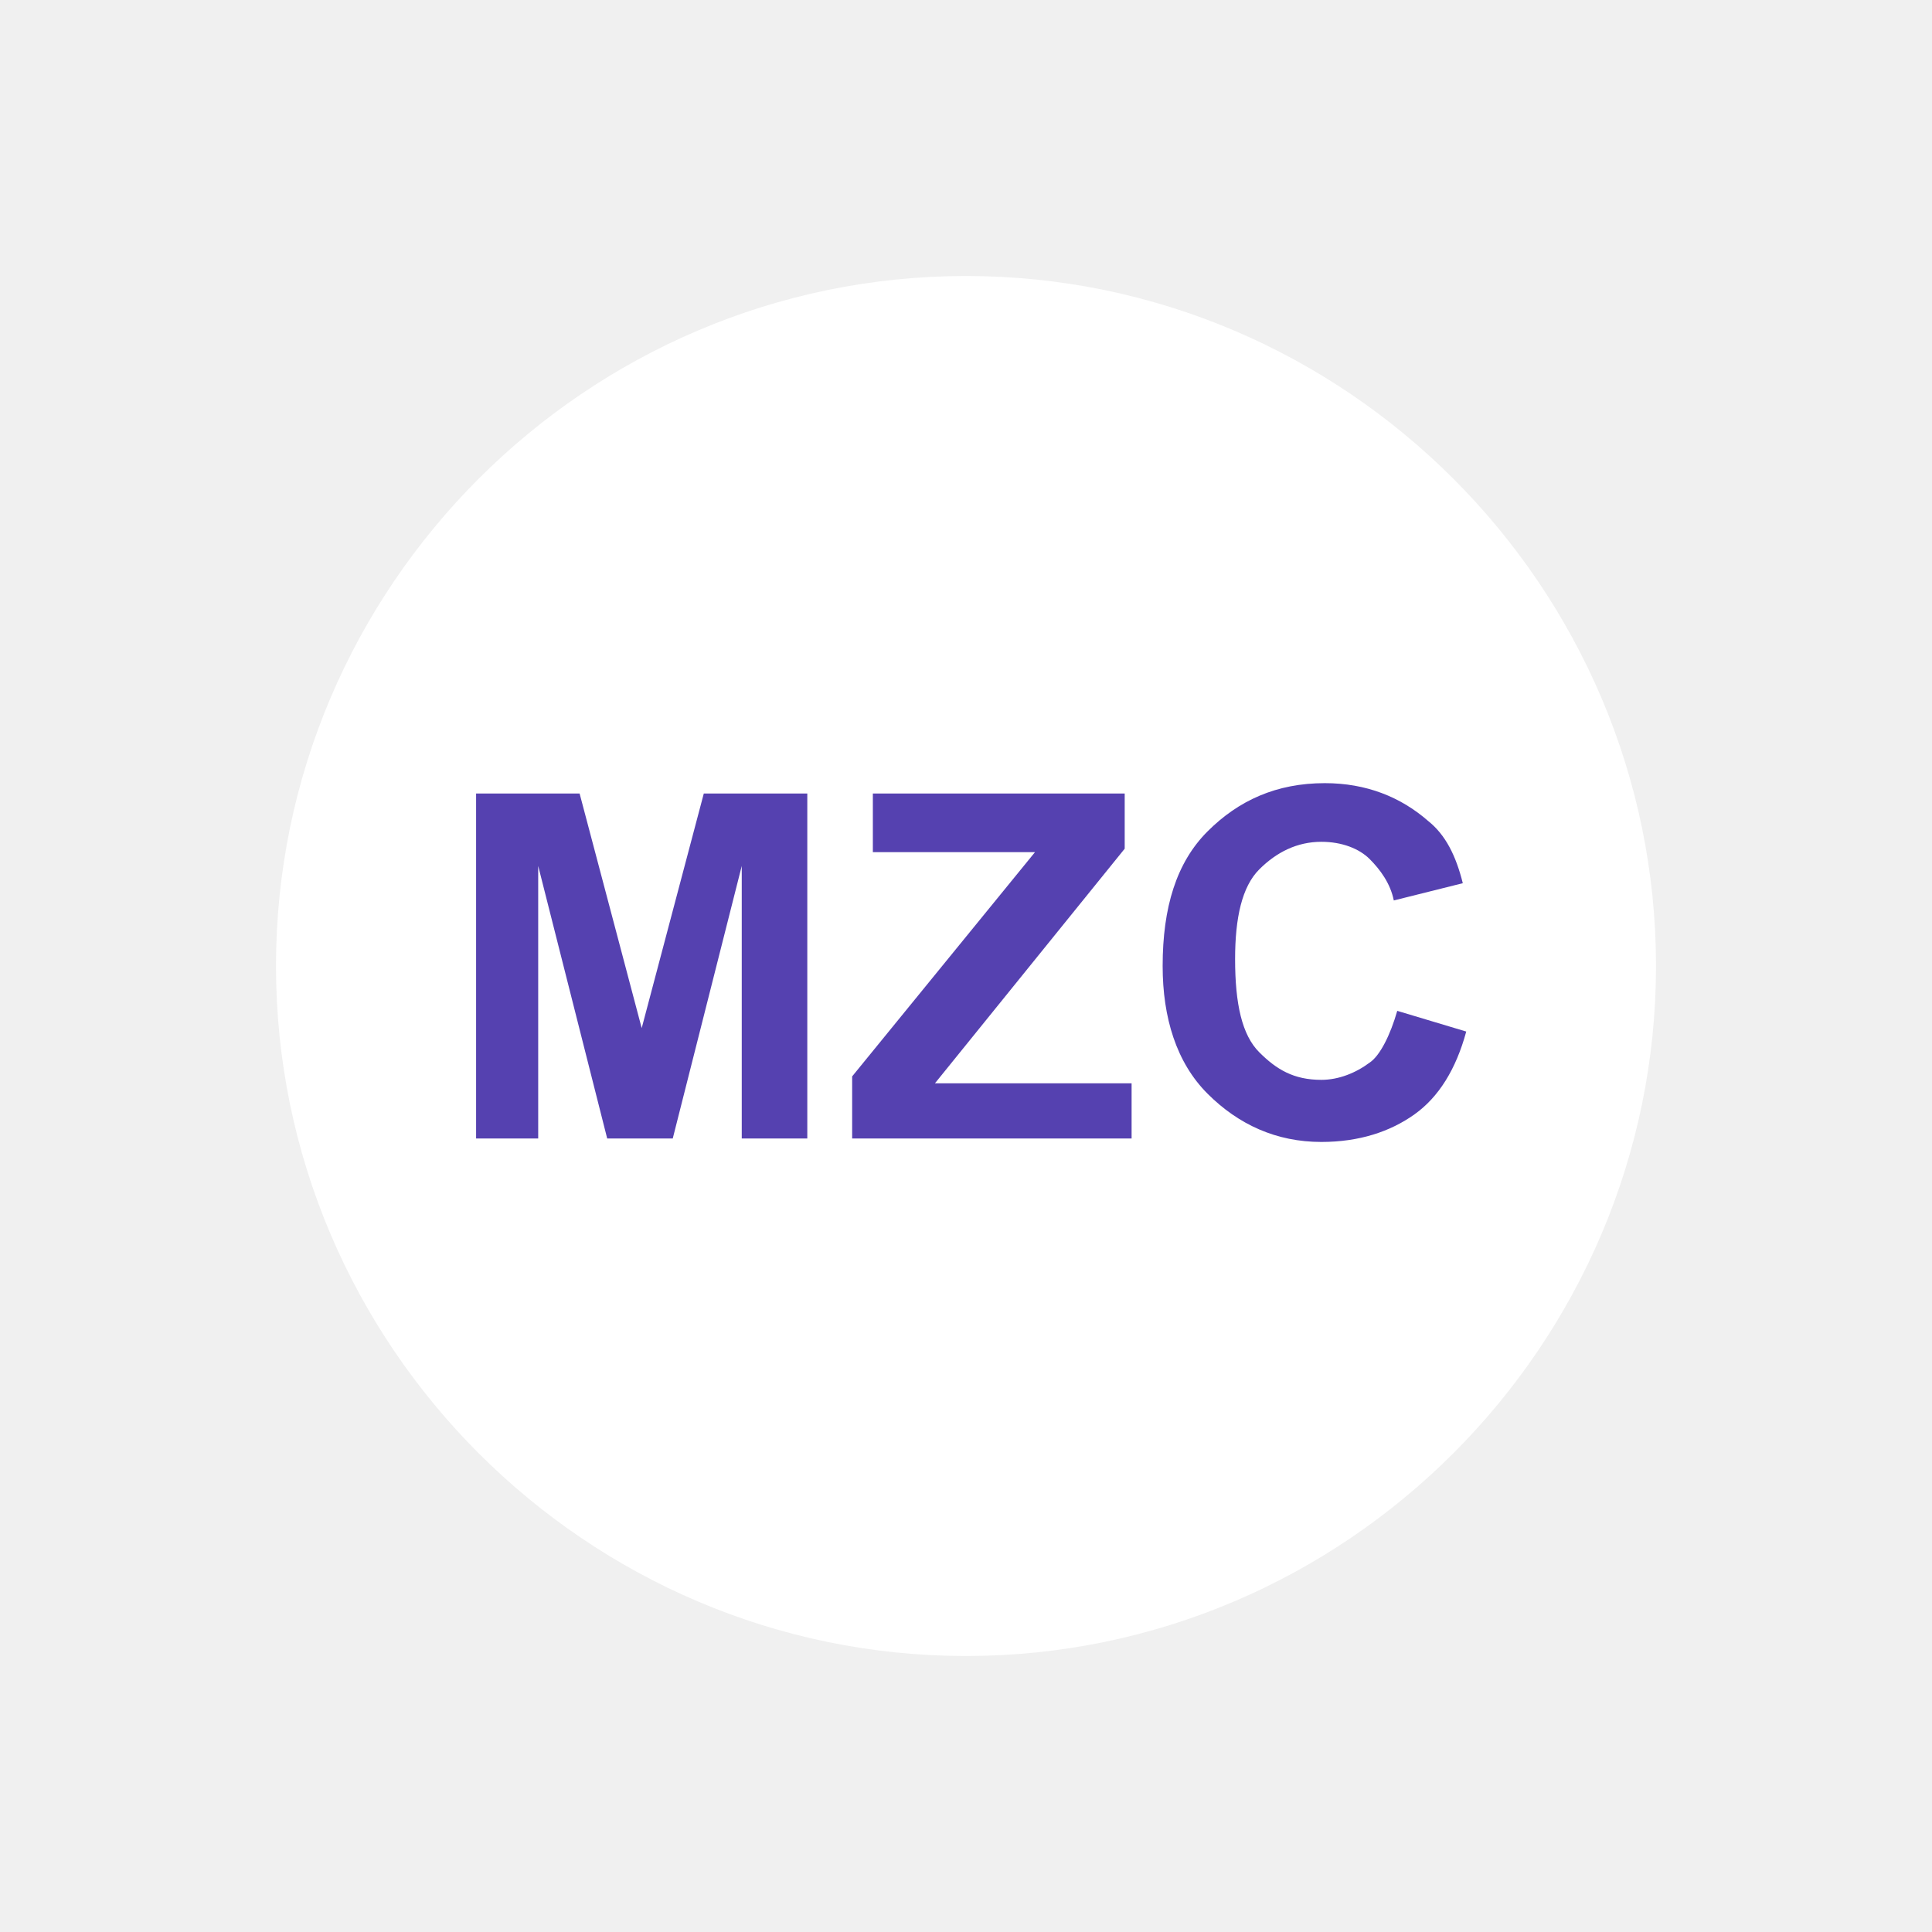
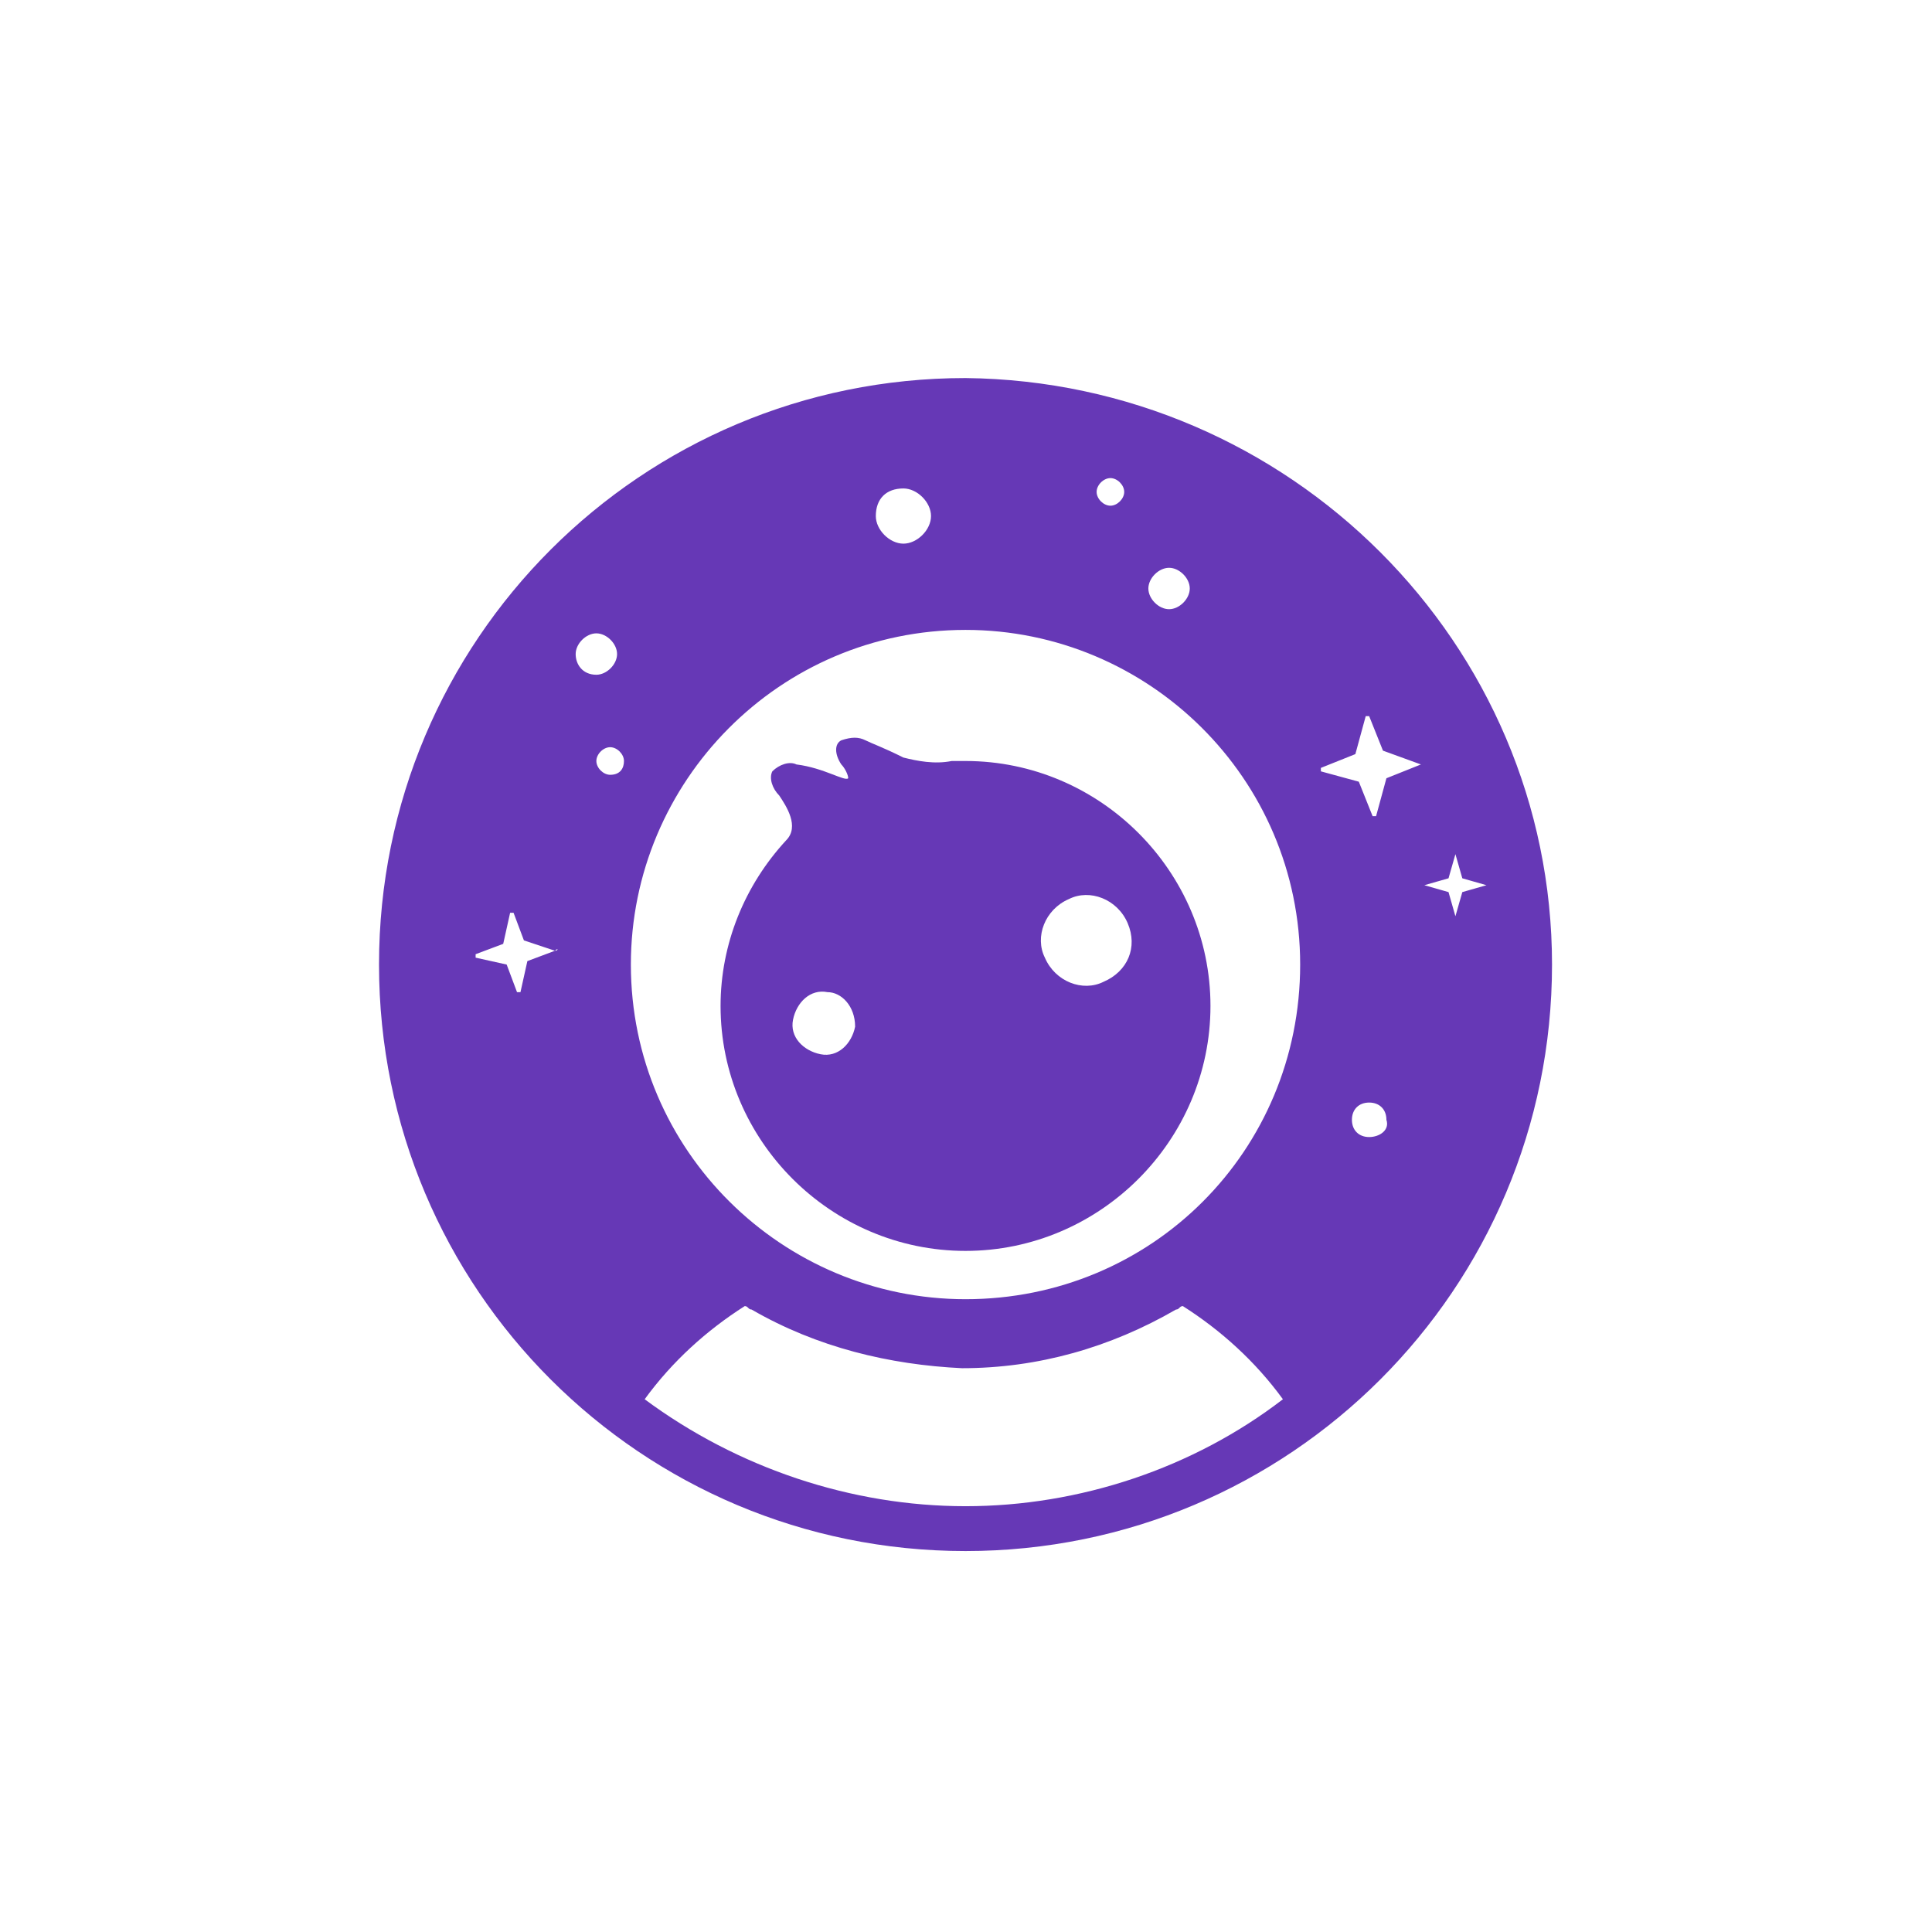
<svg xmlns="http://www.w3.org/2000/svg" version="1.1" id="Layer_1" x="0px" y="0px" viewBox="0 0 56 56" style="enable-background:new 0 0 56 56;" xml:space="preserve">
  <style type="text/css">
- 	.st0{fill:none;}
- 	.st1{fill:#FFFFFF;}
- 	.st2{enable-background:new    ;}
- 	.st3{fill:#5541B0;}
+ 	.st0{fill:#FFFFFF;}
+ 	.st1{fill:#6638B6;}
</style>
-   <rect class="st0" width="56" height="56" />
-   <path class="st1" d="M28,8c11,0,20,9,20,20s-9,20-20,20S8,39,8,28S17,8,28,8z" />
-   <g class="st2">
-     <path class="st3" d="M13.8,33V23h3l1.8,6.8l1.8-6.8h3v10h-1.9v-7.9l-2,7.9h-1.9l-2-7.9V33H13.8z" />
-     <path class="st3" d="M24.7,33v-1.8l5.3-6.5h-4.7V23h7.3v1.6l-5.5,6.8h5.7V33H24.7z" />
-     <path class="st3" d="M40.5,29.3l2,0.6c-0.3,1.1-0.8,1.9-1.5,2.4c-0.7,0.5-1.6,0.8-2.7,0.8c-1.3,0-2.4-0.5-3.3-1.4   c-0.9-0.9-1.3-2.2-1.3-3.7c0-1.7,0.4-3,1.3-3.9c0.9-0.9,2-1.4,3.4-1.4c1.2,0,2.2,0.4,3,1.1c0.5,0.4,0.8,1,1,1.8l-2,0.5   c-0.1-0.5-0.4-0.9-0.7-1.2s-0.8-0.5-1.4-0.5c-0.7,0-1.3,0.3-1.8,0.8c-0.5,0.5-0.7,1.4-0.7,2.6c0,1.3,0.2,2.2,0.7,2.7   c0.5,0.5,1,0.8,1.8,0.8c0.5,0,1-0.2,1.4-0.5C40,30.6,40.3,30,40.5,29.3z" />
+   <rect y="0" class="st0" width="56" height="56" />
+   <path class="st0" d="M28,8c11,0,20,9,20,20s-9,20-20,20S8,39,8,28S17,8,28,8z" />
+   <g transform="translate(203.586 -719.342)">
+     <path class="st1" d="M-175.6,730.3c-9.4,0-17,7.6-17,17v0c0,9.4,7.6,17,17,17c0,0,0,0,0,0c9.4,0,17-7.6,17-17c0,0,0,0,0,0   C-158.6,738-166.2,730.4-175.6,730.3z M-169.7,735.8c0.3,0,0.6,0.3,0.6,0.6c0,0.3-0.3,0.6-0.6,0.6c-0.3,0-0.6-0.3-0.6-0.6l0,0   C-170.3,736.1-170,735.8-169.7,735.8C-169.7,735.8-169.7,735.8-169.7,735.8L-169.7,735.8z M-171.4,733.2c0.2,0,0.4,0.2,0.4,0.4   c0,0,0,0,0,0c0,0.2-0.2,0.4-0.4,0.4l0,0c-0.2,0-0.4-0.2-0.4-0.4C-171.8,733.4-171.6,733.2-171.4,733.2L-171.4,733.2z M-177.4,733.5   c0.4,0,0.8,0.4,0.8,0.8c0,0,0,0,0,0c0,0.4-0.4,0.8-0.8,0.8c0,0,0,0,0,0c-0.4,0-0.8-0.4-0.8-0.8   C-178.2,733.8-177.9,733.5-177.4,733.5L-177.4,733.5z M-187.5,746.9l-0.8,0.3c0,0,0,0,0,0l-0.2,0.9c0,0,0,0-0.1,0c0,0,0,0,0,0   l-0.3-0.8c0,0,0,0,0,0l-0.9-0.2c0,0,0,0,0-0.1c0,0,0,0,0,0l0.8-0.3c0,0,0,0,0,0l0.2-0.9c0,0,0,0,0.1,0c0,0,0,0,0,0l0.3,0.8   c0,0,0,0,0,0L-187.5,746.9C-187.4,746.8-187.4,746.9-187.5,746.9C-187.4,746.9-187.5,746.9-187.5,746.9L-187.5,746.9z    M-186.9,738.3c0-0.3,0.3-0.6,0.6-0.6h0c0.3,0,0.6,0.3,0.6,0.6c0,0.3-0.3,0.6-0.6,0.6C-186.7,738.9-186.9,738.6-186.9,738.3   C-186.9,738.3-186.9,738.3-186.9,738.3L-186.9,738.3z M-185.9,741.8c-0.2,0-0.4-0.2-0.4-0.4c0-0.2,0.2-0.4,0.4-0.4h0   c0.2,0,0.4,0.2,0.4,0.4l0,0C-185.5,741.6-185.6,741.8-185.9,741.8L-185.9,741.8z M-175.6,763c-3.3,0-6.6-1.1-9.3-3.1   c0.8-1.1,1.8-2,2.9-2.7c0.1,0,0.1,0.1,0.2,0.1c1.9,1.1,4,1.6,6.1,1.7c2.2,0,4.3-0.6,6.2-1.7c0.1,0,0.1-0.1,0.2-0.1   c1.1,0.7,2.1,1.6,2.9,2.7C-169,761.9-172.3,763-175.6,763L-175.6,763z M-175.6,757c-5.3,0-9.7-4.3-9.7-9.7l0,0   c0-5.3,4.3-9.7,9.7-9.7c0,0,0,0,0,0c5.3,0,9.7,4.3,9.7,9.7C-165.9,752.7-170.2,757-175.6,757L-175.6,757z M-163.9,752.3   c-0.3,0-0.5-0.2-0.5-0.5c0,0,0,0,0,0c0-0.3,0.2-0.5,0.5-0.5c0,0,0,0,0,0c0.3,0,0.5,0.2,0.5,0.5l0,0   C-163.3,752.1-163.6,752.3-163.9,752.3C-163.9,752.3-163.9,752.3-163.9,752.3L-163.9,752.3z M-162.4,741.5l-1,0.4c0,0,0,0,0,0   l-0.3,1.1c0,0,0,0-0.1,0c0,0,0,0,0,0l-0.4-1c0,0,0,0,0,0l-1.1-0.3c0,0,0,0,0-0.1c0,0,0,0,0,0l1-0.4c0,0,0,0,0,0l0.3-1.1   c0,0,0,0,0.1,0c0,0,0,0,0,0l0.4,1c0,0,0,0,0,0L-162.4,741.5C-162.4,741.4-162.4,741.5-162.4,741.5   C-162.4,741.5-162.4,741.5-162.4,741.5L-162.4,741.5z M-160.5,745l-0.7,0.2c0,0,0,0,0,0l-0.2,0.7c0,0,0,0,0,0c0,0,0,0,0,0l-0.2-0.7   c0,0,0,0,0,0l-0.7-0.2c0,0,0,0,0,0c0,0,0,0,0,0l0.7-0.2c0,0,0,0,0,0l0.2-0.7c0,0,0,0,0,0c0,0,0,0,0,0l0.2,0.7c0,0,0,0,0,0   L-160.5,745C-160.5,745-160.5,745-160.5,745C-160.5,745-160.5,745-160.5,745L-160.5,745z" />
+     <path class="st1" d="M-175.6,741.4c-0.1,0-0.3,0-0.4,0l0,0c-0.5,0.1-1,0-1.4-0.1c-0.6-0.3-0.9-0.4-1.1-0.5c-0.2-0.1-0.4-0.1-0.7,0   c-0.2,0.1-0.2,0.4,0,0.7c0.1,0.1,0.2,0.3,0.2,0.4c-0.1,0.1-0.7-0.3-1.5-0.4c-0.2-0.1-0.5,0-0.7,0.2c-0.1,0.2,0,0.5,0.2,0.7   c0.2,0.3,0.6,0.9,0.2,1.3l0,0c-1.2,1.3-1.9,3-1.9,4.8c0,3.9,3.2,7.1,7.1,7.1s7.1-3.2,7.1-7.1C-168.5,744.6-171.7,741.4-175.6,741.4   z M-178.8,749.1c-0.1,0.5-0.5,0.9-1,0.8c-0.5-0.1-0.9-0.5-0.8-1c0,0,0,0,0,0c0.1-0.5,0.5-0.9,1-0.8   C-179.2,748.1-178.8,748.5-178.8,749.1C-178.8,749.1-178.8,749.1-178.8,749.1z M-171.6,747.8c-0.6,0.3-1.4,0-1.7-0.7   c-0.3-0.6,0-1.4,0.7-1.7c0.6-0.3,1.4,0,1.7,0.7c0,0,0,0,0,0C-170.6,746.8-170.9,747.5-171.6,747.8L-171.6,747.8z" />
  </g>
</svg>
